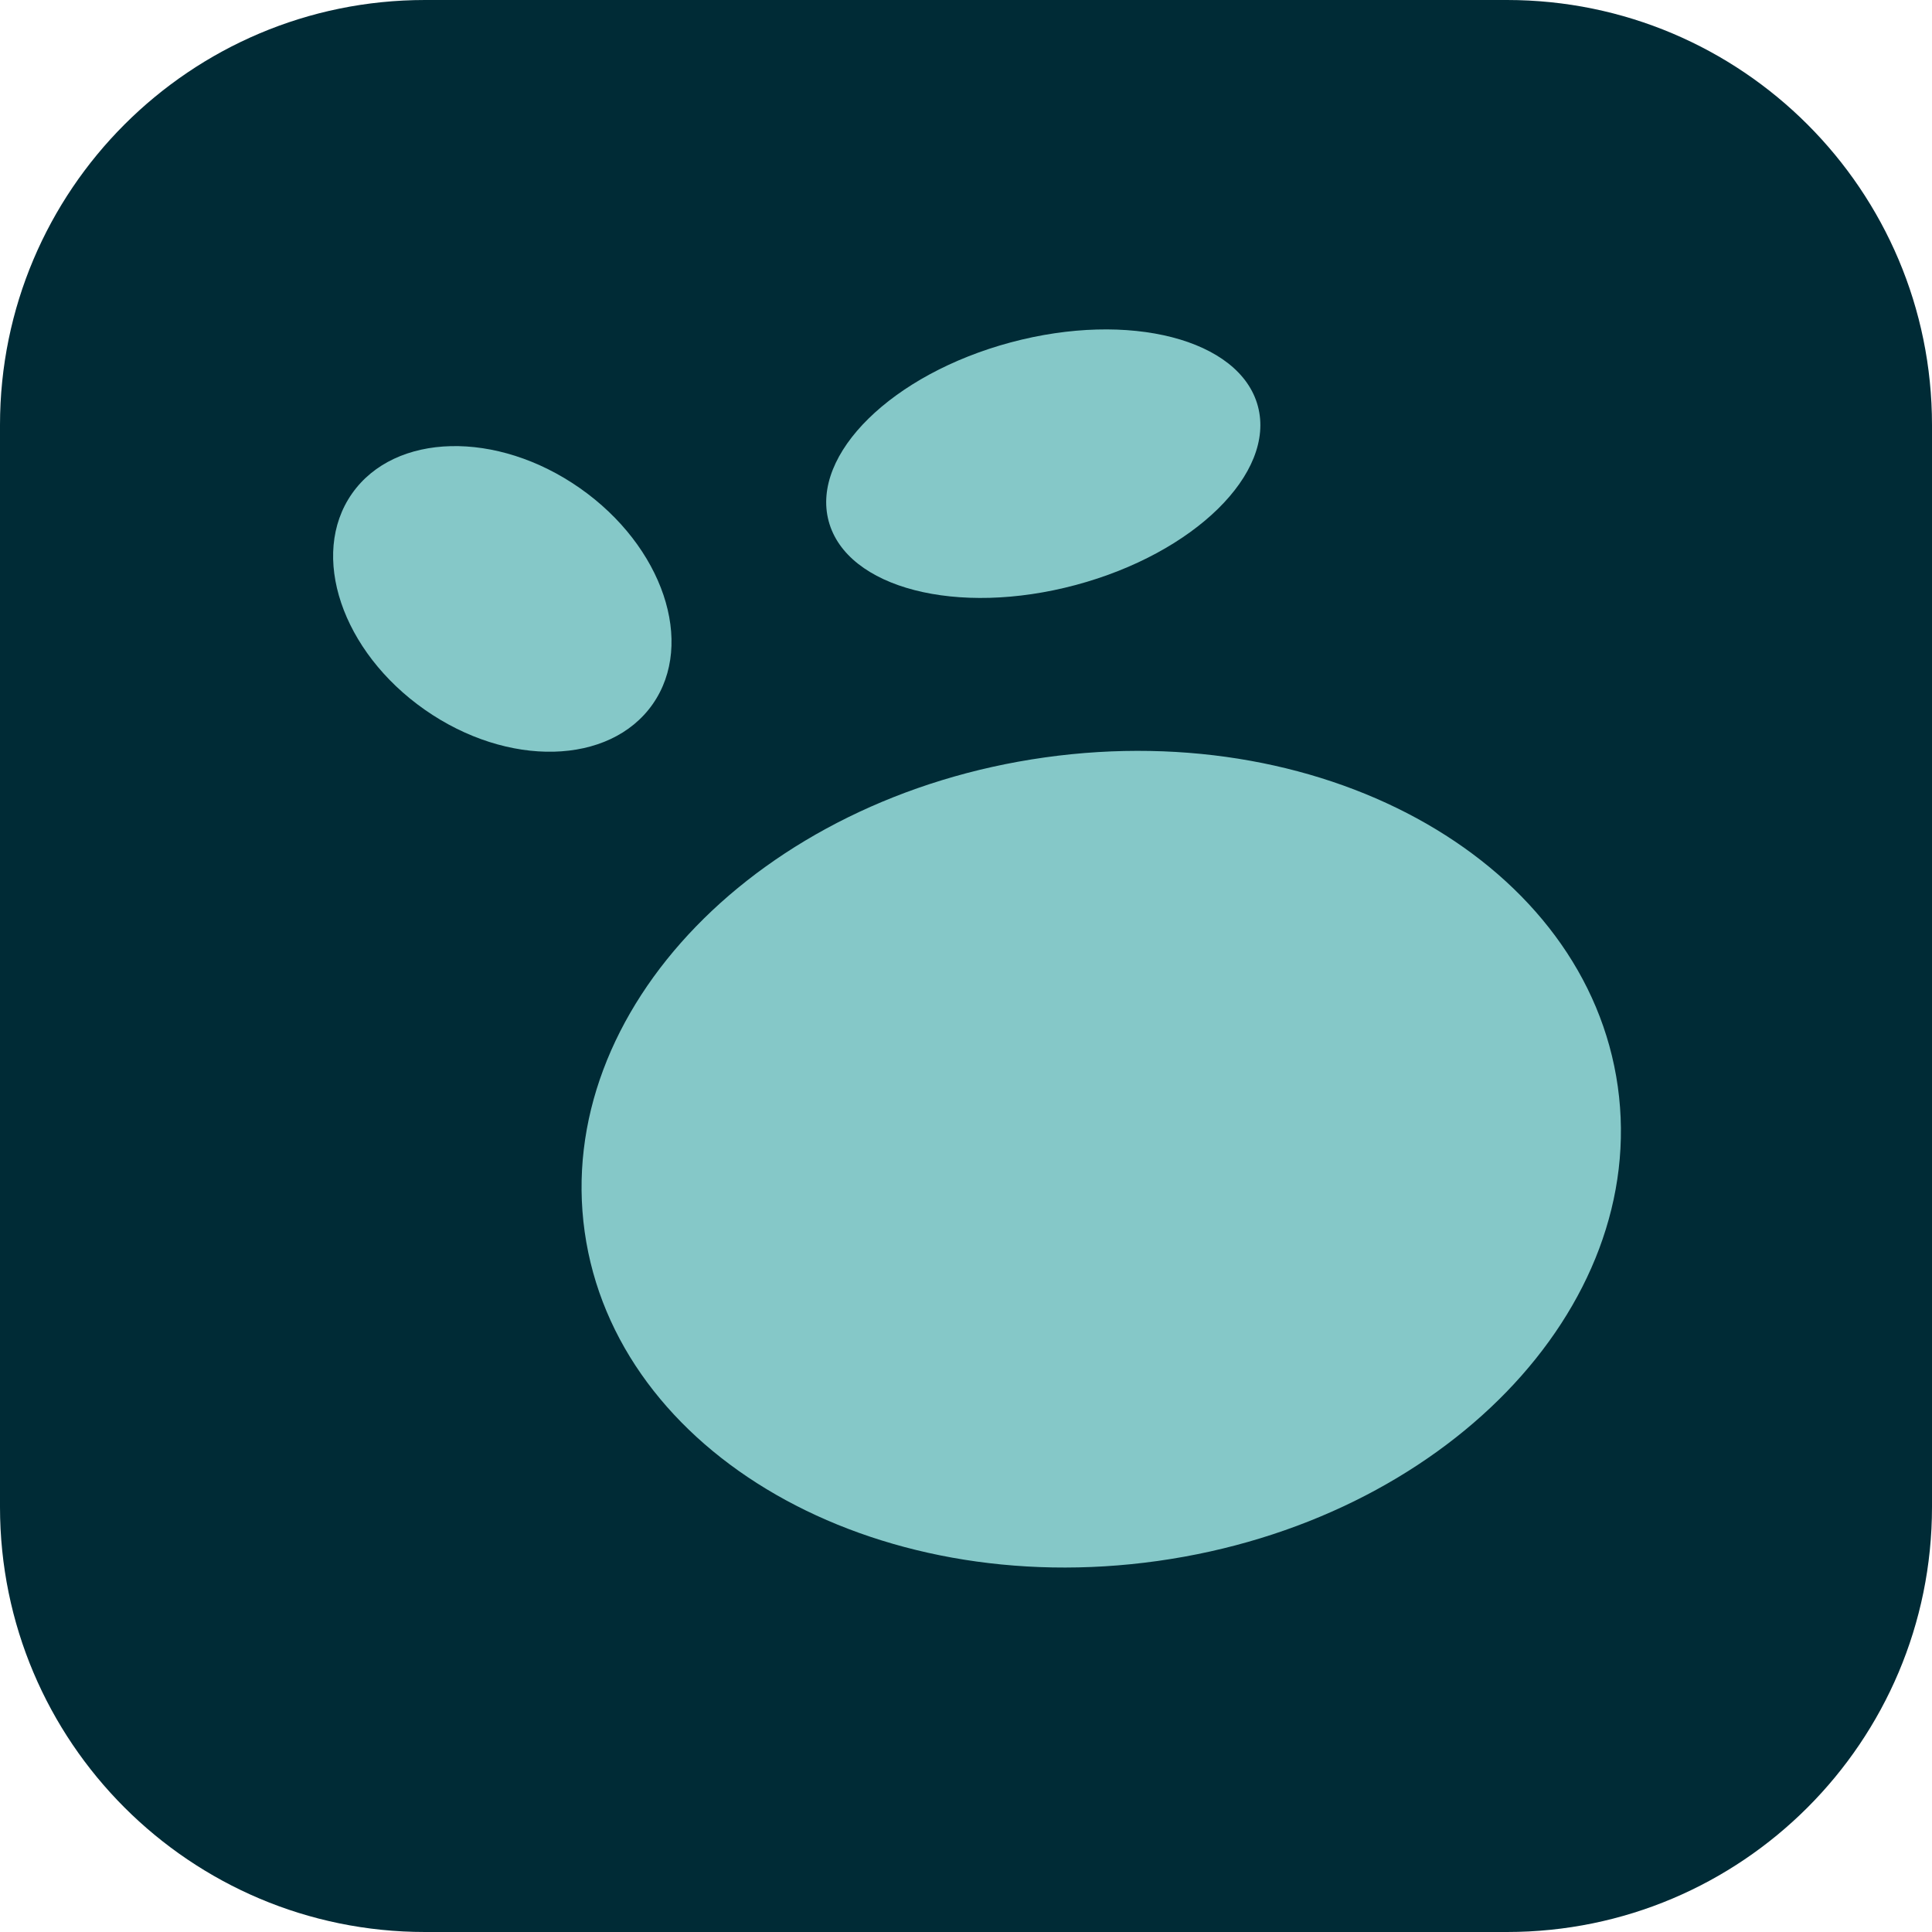
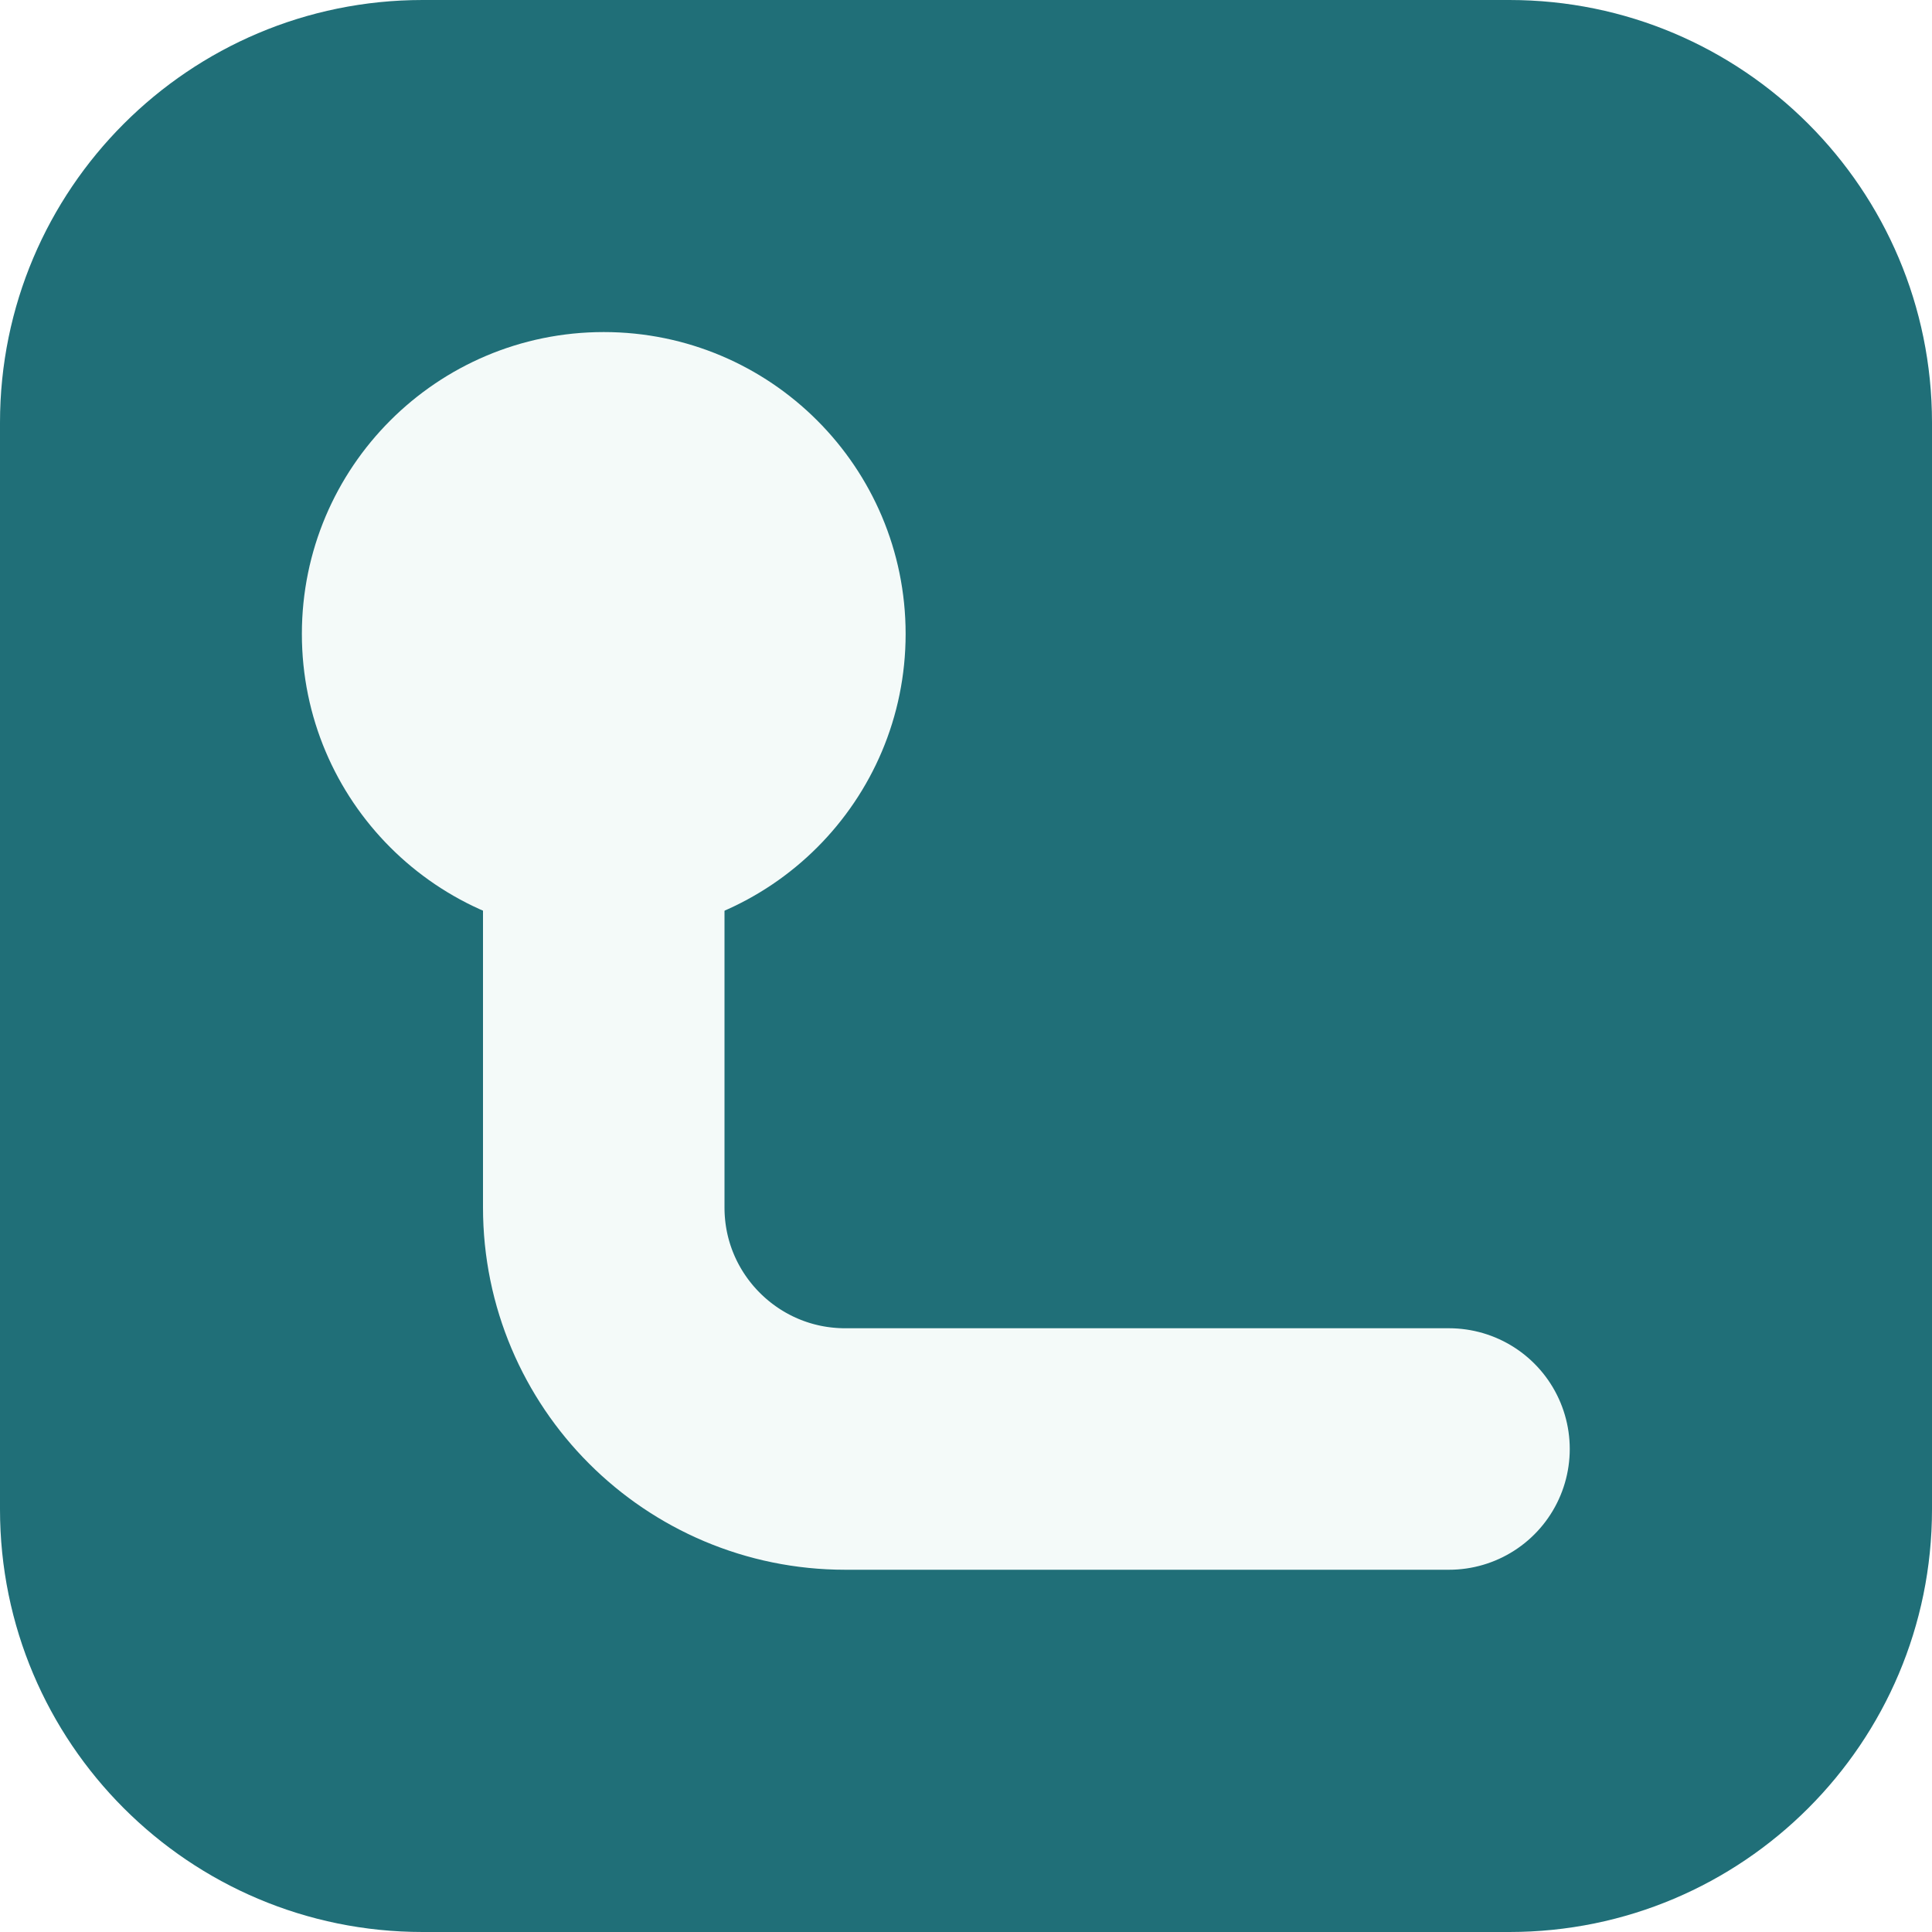
- <svg xmlns="http://www.w3.org/2000/svg" viewBox="0 0 100 100">
-   <rect width="100" height="100" rx="22" fill="#002b36" />
-   <ellipse cx="57" cy="60" rx="27" ry="21" transform="rotate(-8 57 60)" fill="#85c8c8" />
-   <ellipse cx="26" cy="31" rx="9.5" ry="7" transform="rotate(35 26 31)" fill="#85c8c8" />
-   <ellipse cx="54" cy="24" rx="11.5" ry="6.5" transform="rotate(-15 54 24)" fill="#85c8c8" />
+ <svg xmlns="http://www.w3.org/2000/svg" viewBox="0 0 128 128">
+   <rect width="128" height="128" rx="28" fill="#206f78" />
+   <g fill="#f4faf9">
+     <circle cx="40" cy="42" r="20" />
+     <path d="M40 42V80a16 16 0 0 0 16 16H96" fill="none" stroke="#f4faf9" stroke-width="16" stroke-linecap="round" />
+   </g>
</svg>
